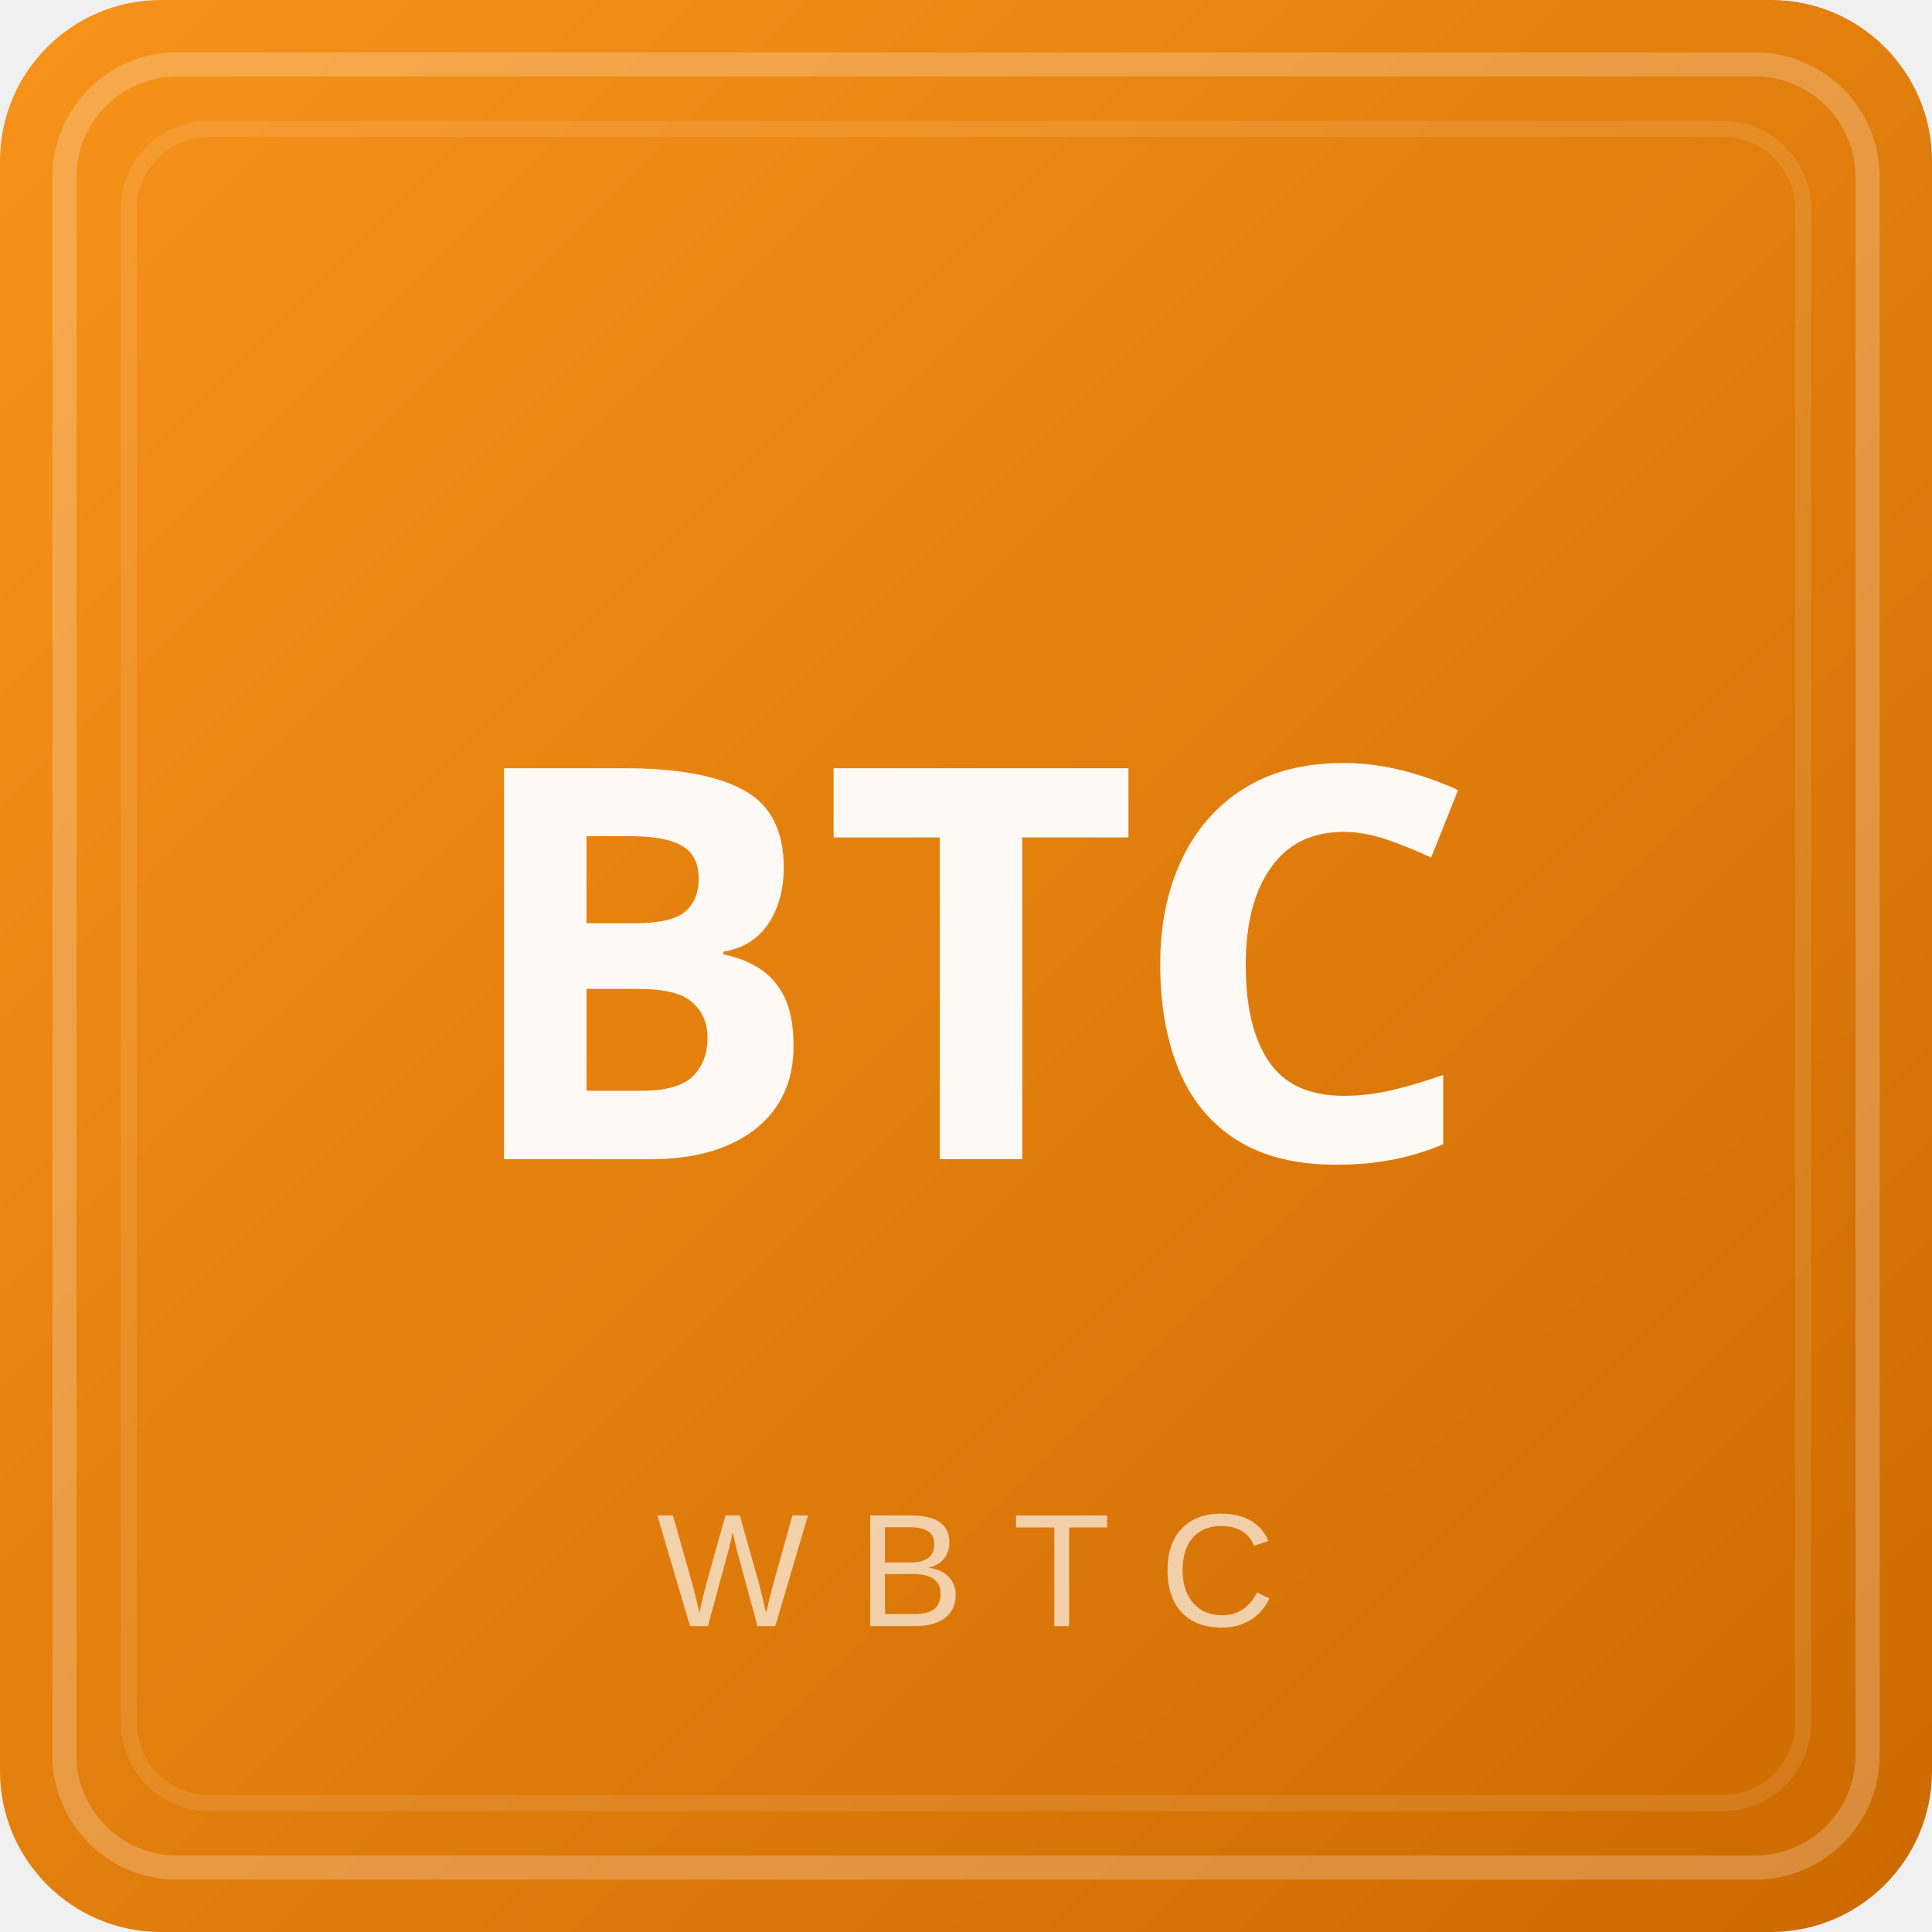
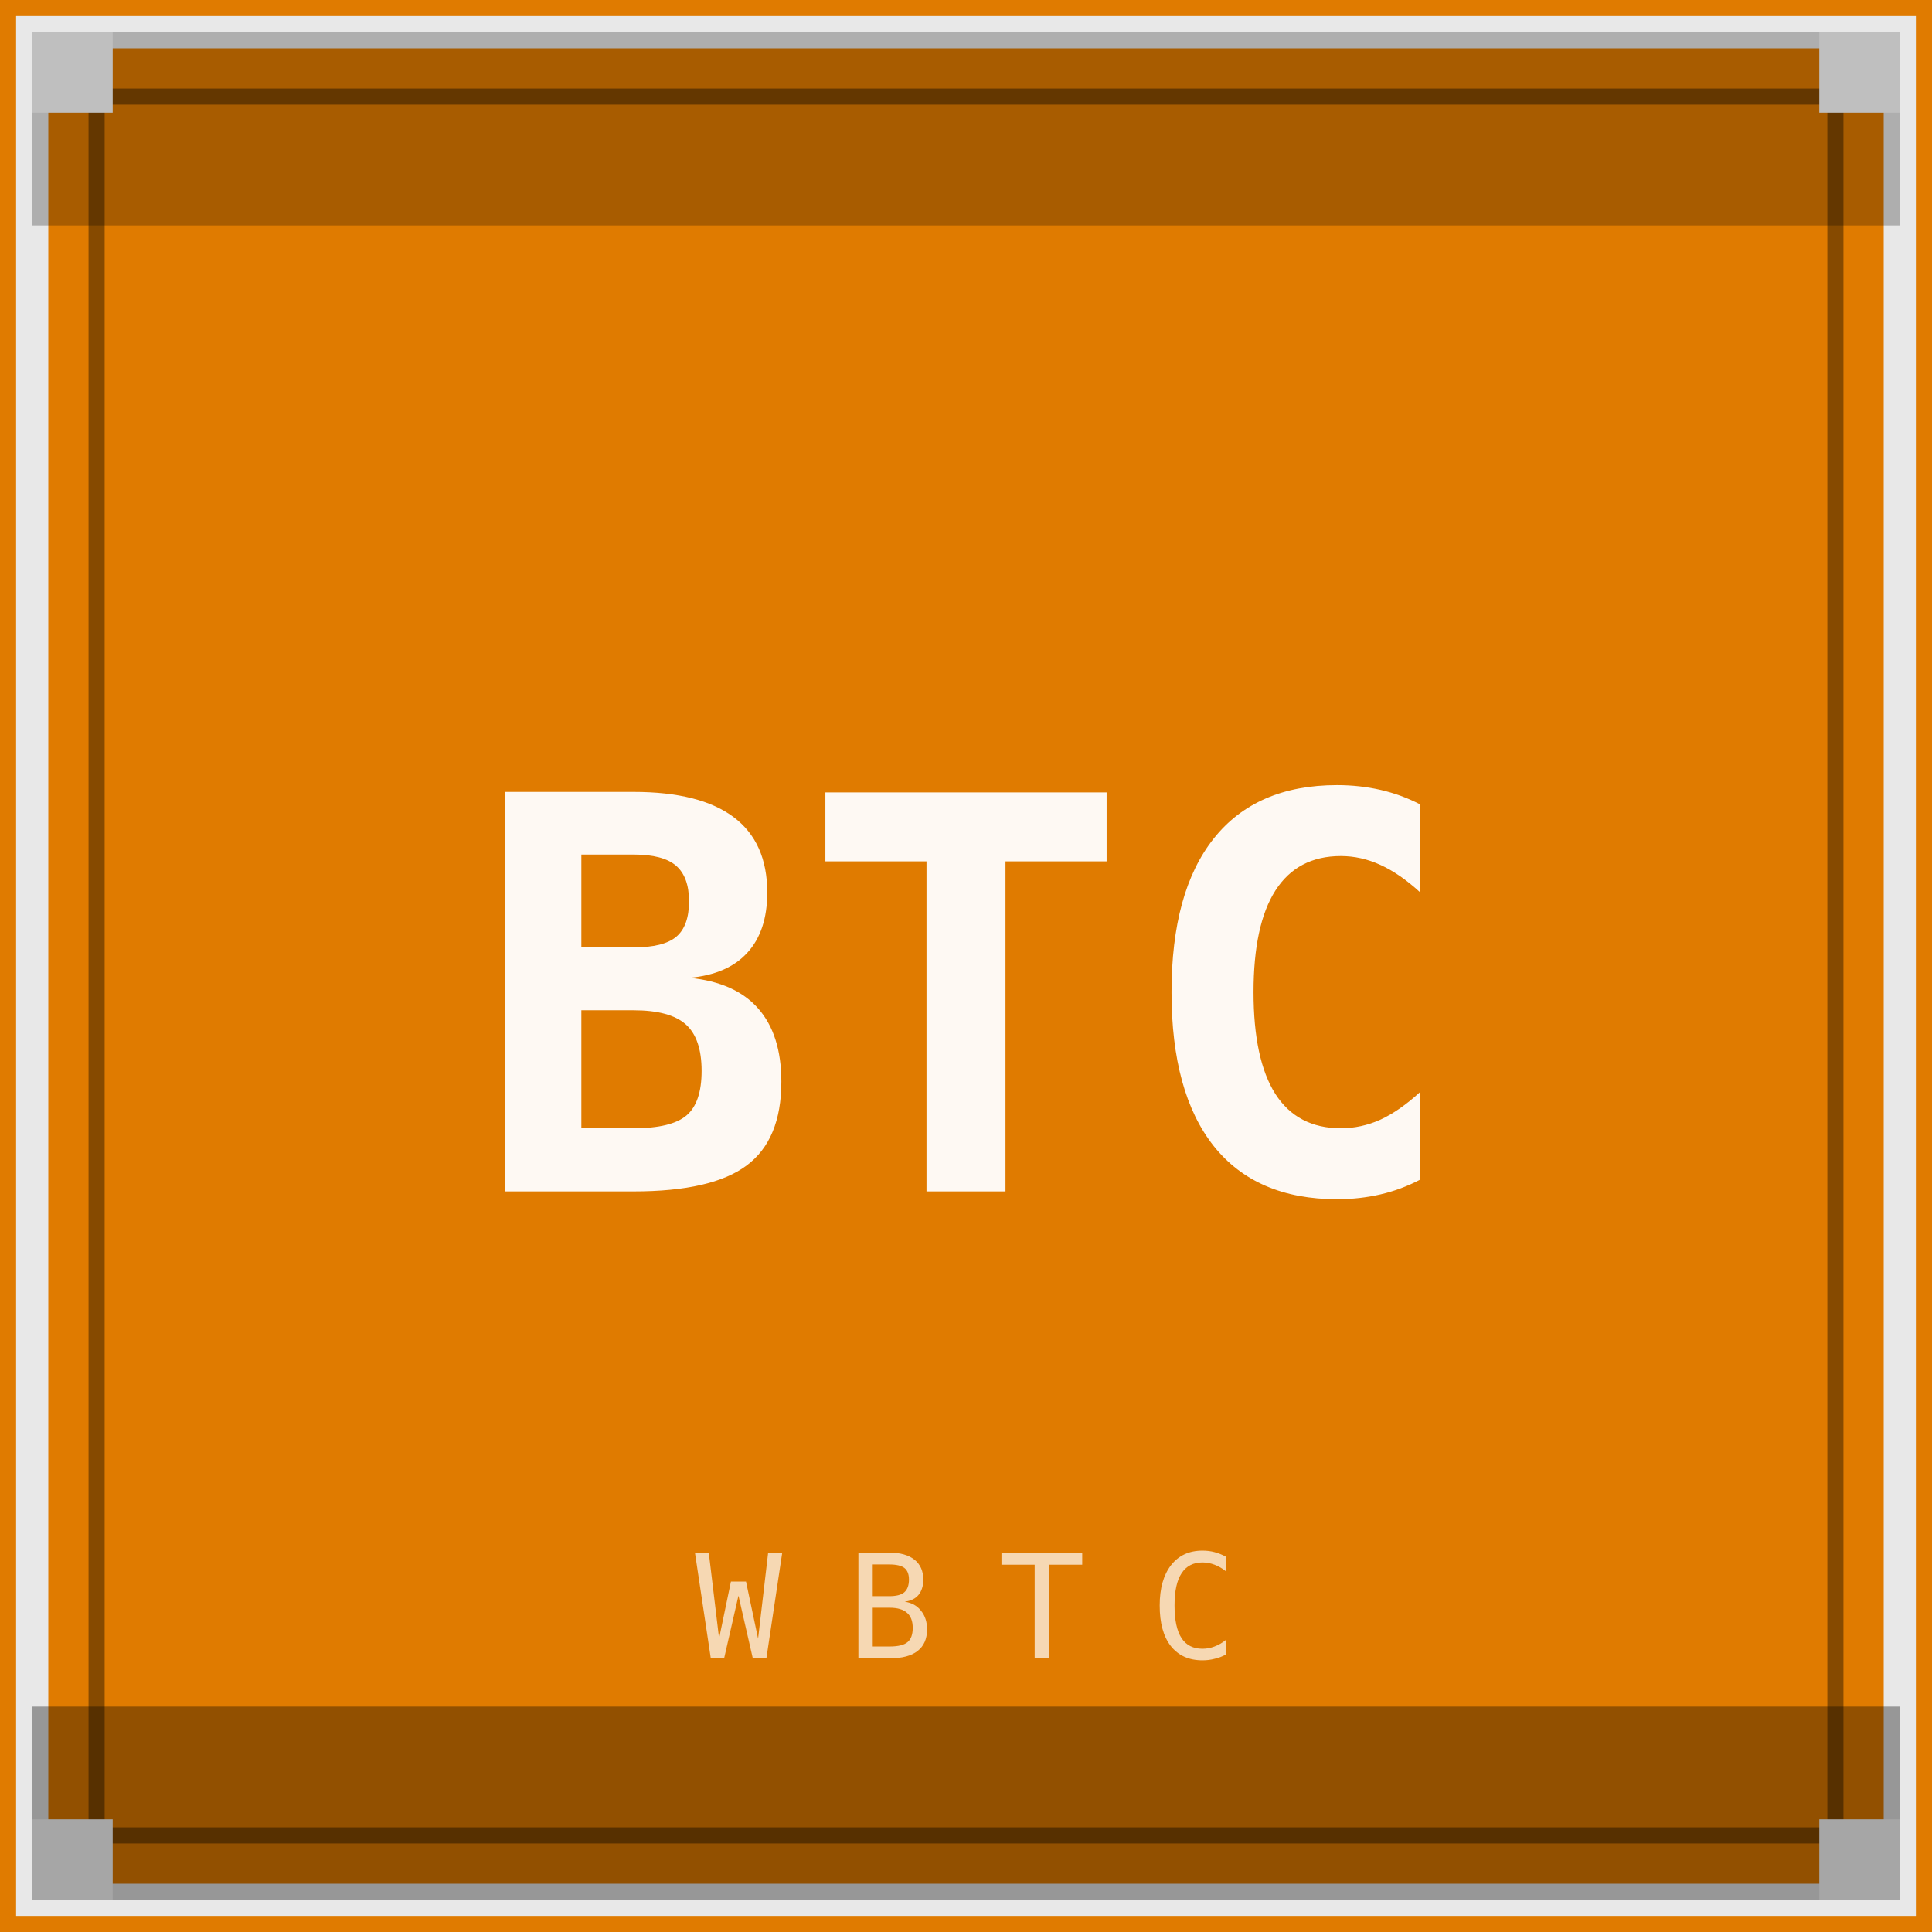
<svg xmlns="http://www.w3.org/2000/svg" viewBox="0 0 120 120" width="120" height="120">
-   <defs>
-     <linearGradient id="g" x1="0" y1="0" x2="1" y2="1">
-       <stop offset="0%" stop-color="#F7931A" />
-       <stop offset="100%" stop-color="#CC6A00" />
-     </linearGradient>
-   </defs>
-   <rect width="120" height="120" rx="10" fill="url(#g)" />
-   <rect x="4" y="4" width="112" height="112" rx="7" fill="none" stroke="rgba(255,255,255,0.22)" stroke-width="1.5" />
-   <rect x="8" y="8" width="104" height="104" rx="5" fill="none" stroke="rgba(255,255,255,0.10)" stroke-width="1" />
-   <text x="60" y="72" text-anchor="middle" font-family="Arial Black, Impact, sans-serif" font-size="34" font-weight="900" fill="white" opacity="0.95">BTC</text>
-   <text x="60" y="101" text-anchor="middle" font-family="Arial, Helvetica, sans-serif" font-size="10" fill="rgba(255,255,255,0.65)" letter-spacing="3">WBTC</text>
+   <rect width="120" height="120" fill="#E07B00" />
+   <rect x="2" y="2" width="116" height="116" fill="none" stroke="#e8e8e8" stroke-width="2" />
+   <rect x="6" y="6" width="108" height="108" fill="none" stroke="rgba(0,0,0,0.4)" stroke-width="1" />
+   <rect x="2" y="2" width="5" height="5" fill="#ffffff" />
+   <rect x="113" y="2" width="5" height="5" fill="#ffffff" />
+   <rect x="2" y="113" width="5" height="5" fill="#ffffff" />
+   <rect x="113" y="113" width="5" height="5" fill="#ffffff" />
+   <rect x="2" y="2" width="116" height="12" fill="rgba(0,0,0,0.25)" />
+   <rect x="2" y="106" width="116" height="12" fill="rgba(0,0,0,0.35)" />
+   <text x="60" y="74" text-anchor="middle" font-family="ui-monospace, Menlo, Monaco, monospace" font-size="34" font-weight="900" fill="white" opacity="0.95">BTC</text>
+   <text x="60" y="103" text-anchor="middle" font-family="ui-monospace, Menlo, Monaco, monospace" font-size="9" fill="rgba(255,255,255,0.7)" letter-spacing="4">WBTC</text>
</svg>
